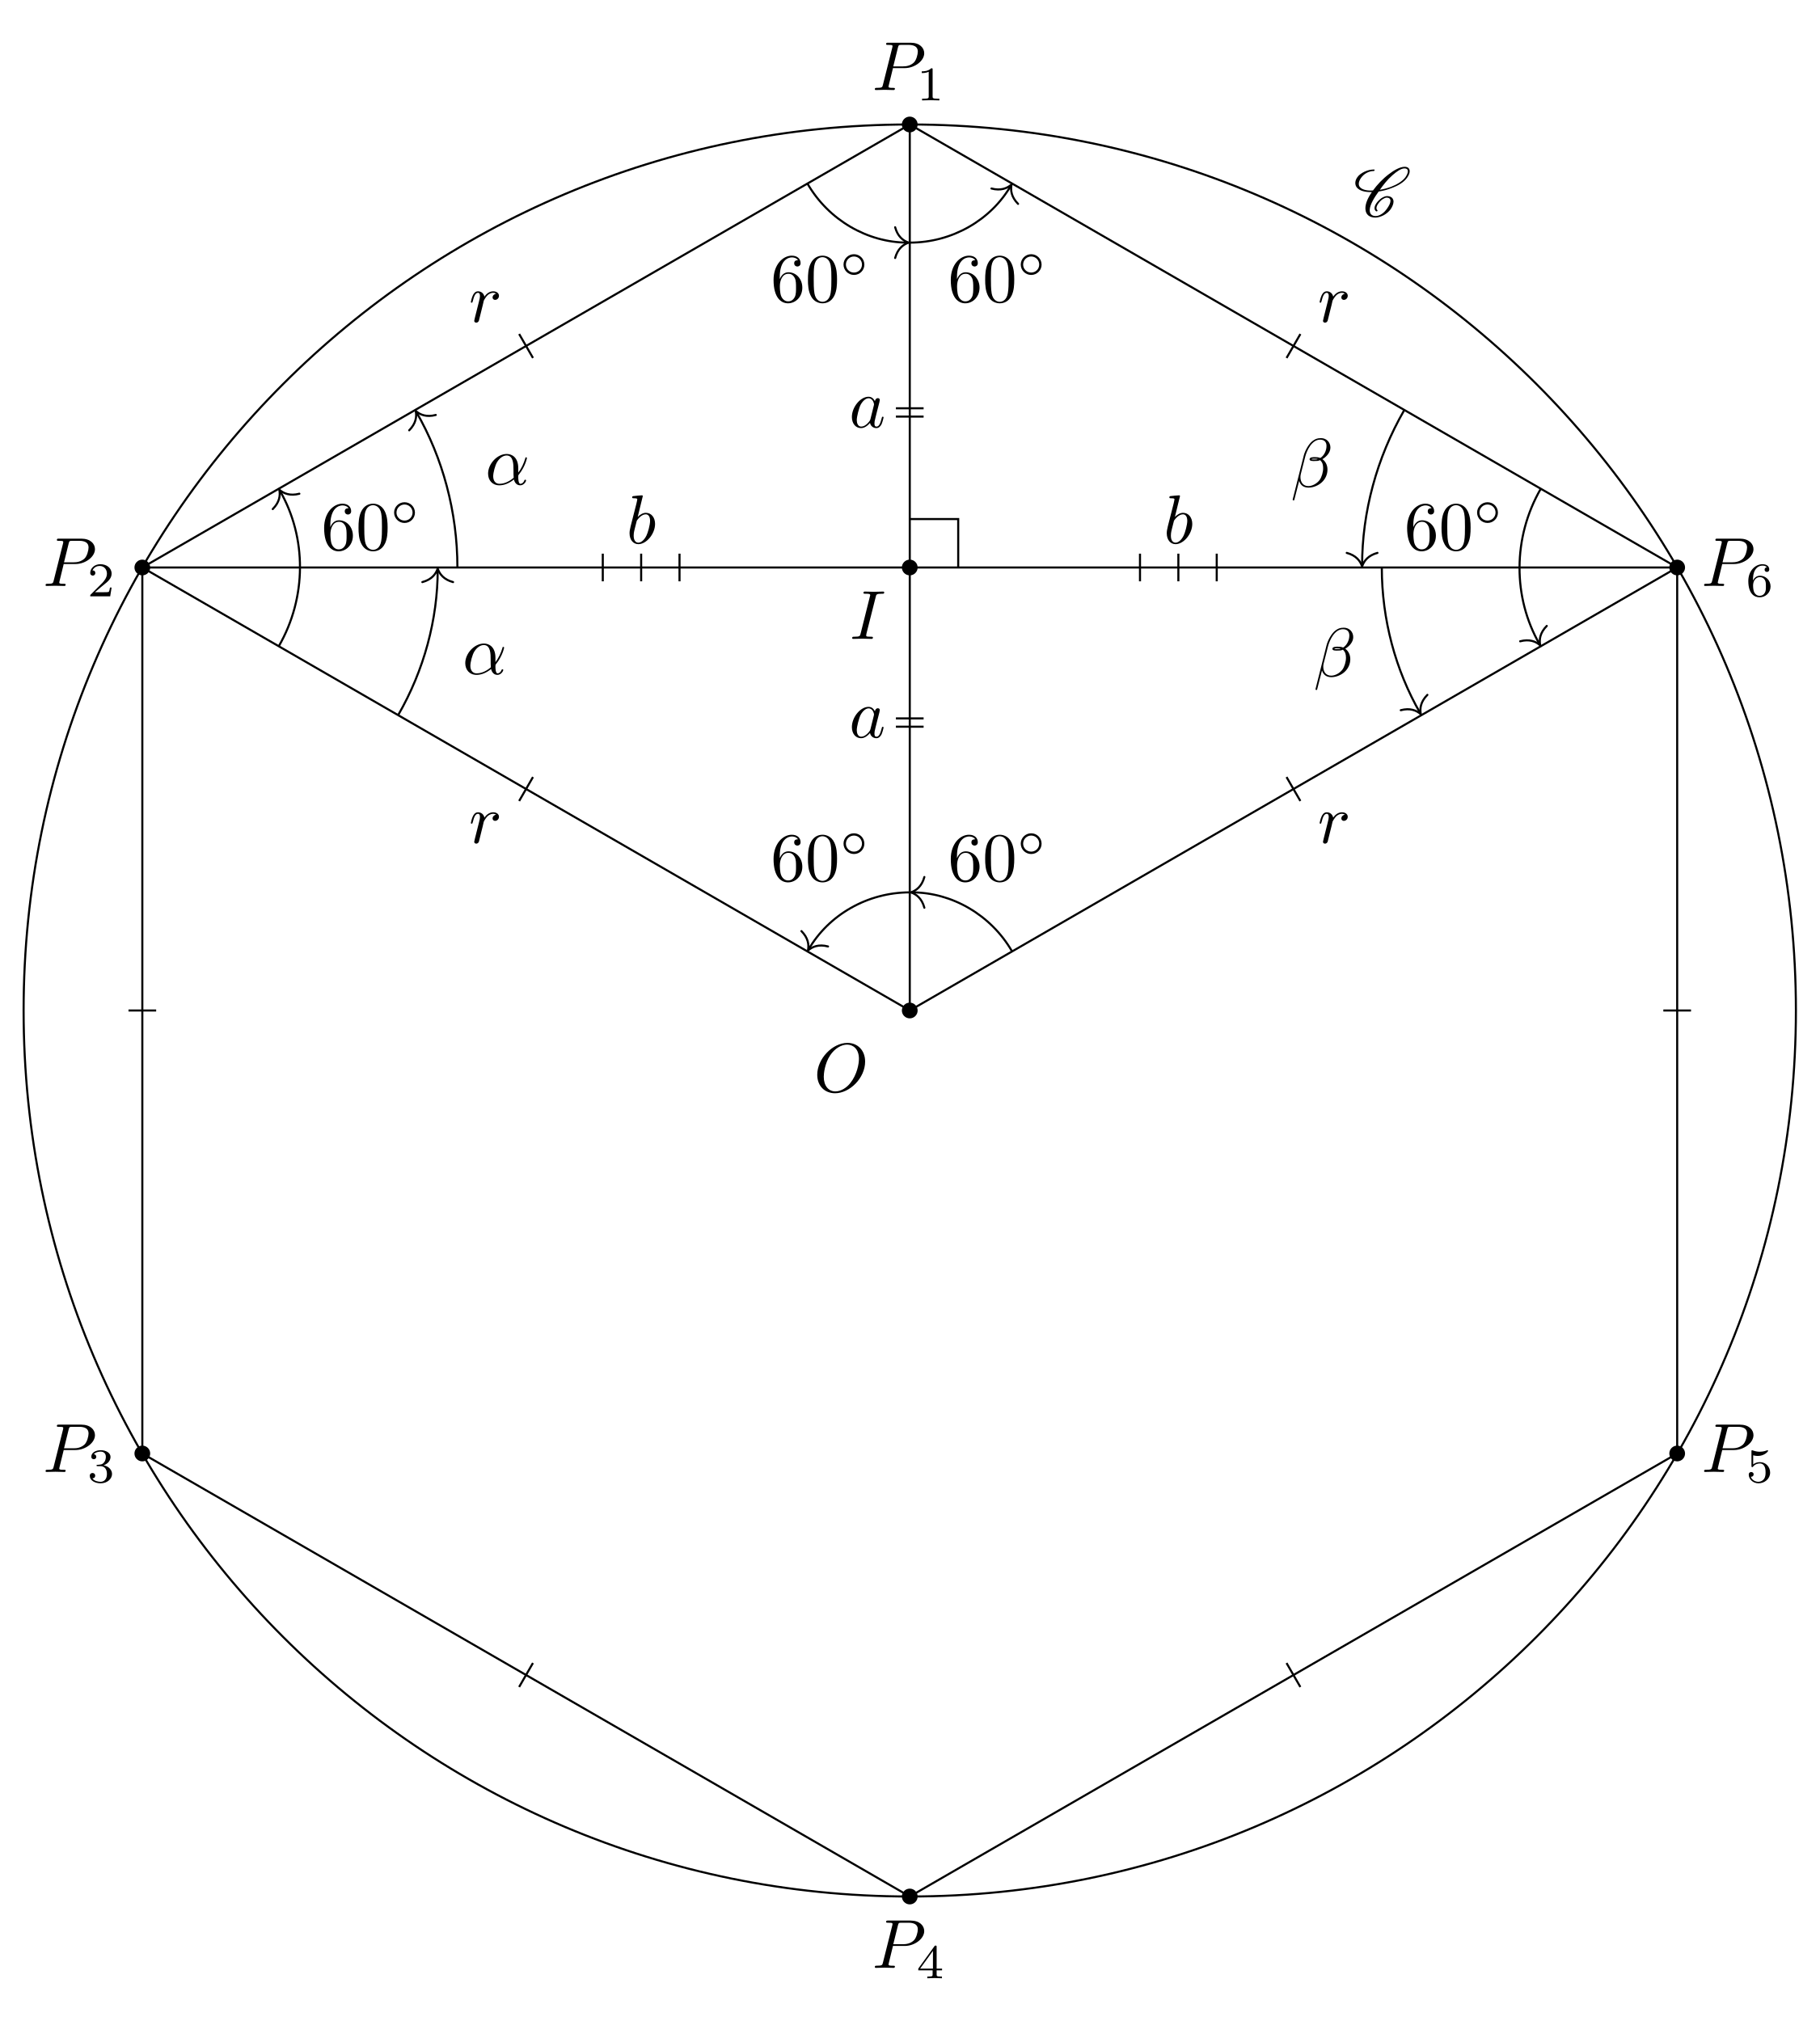
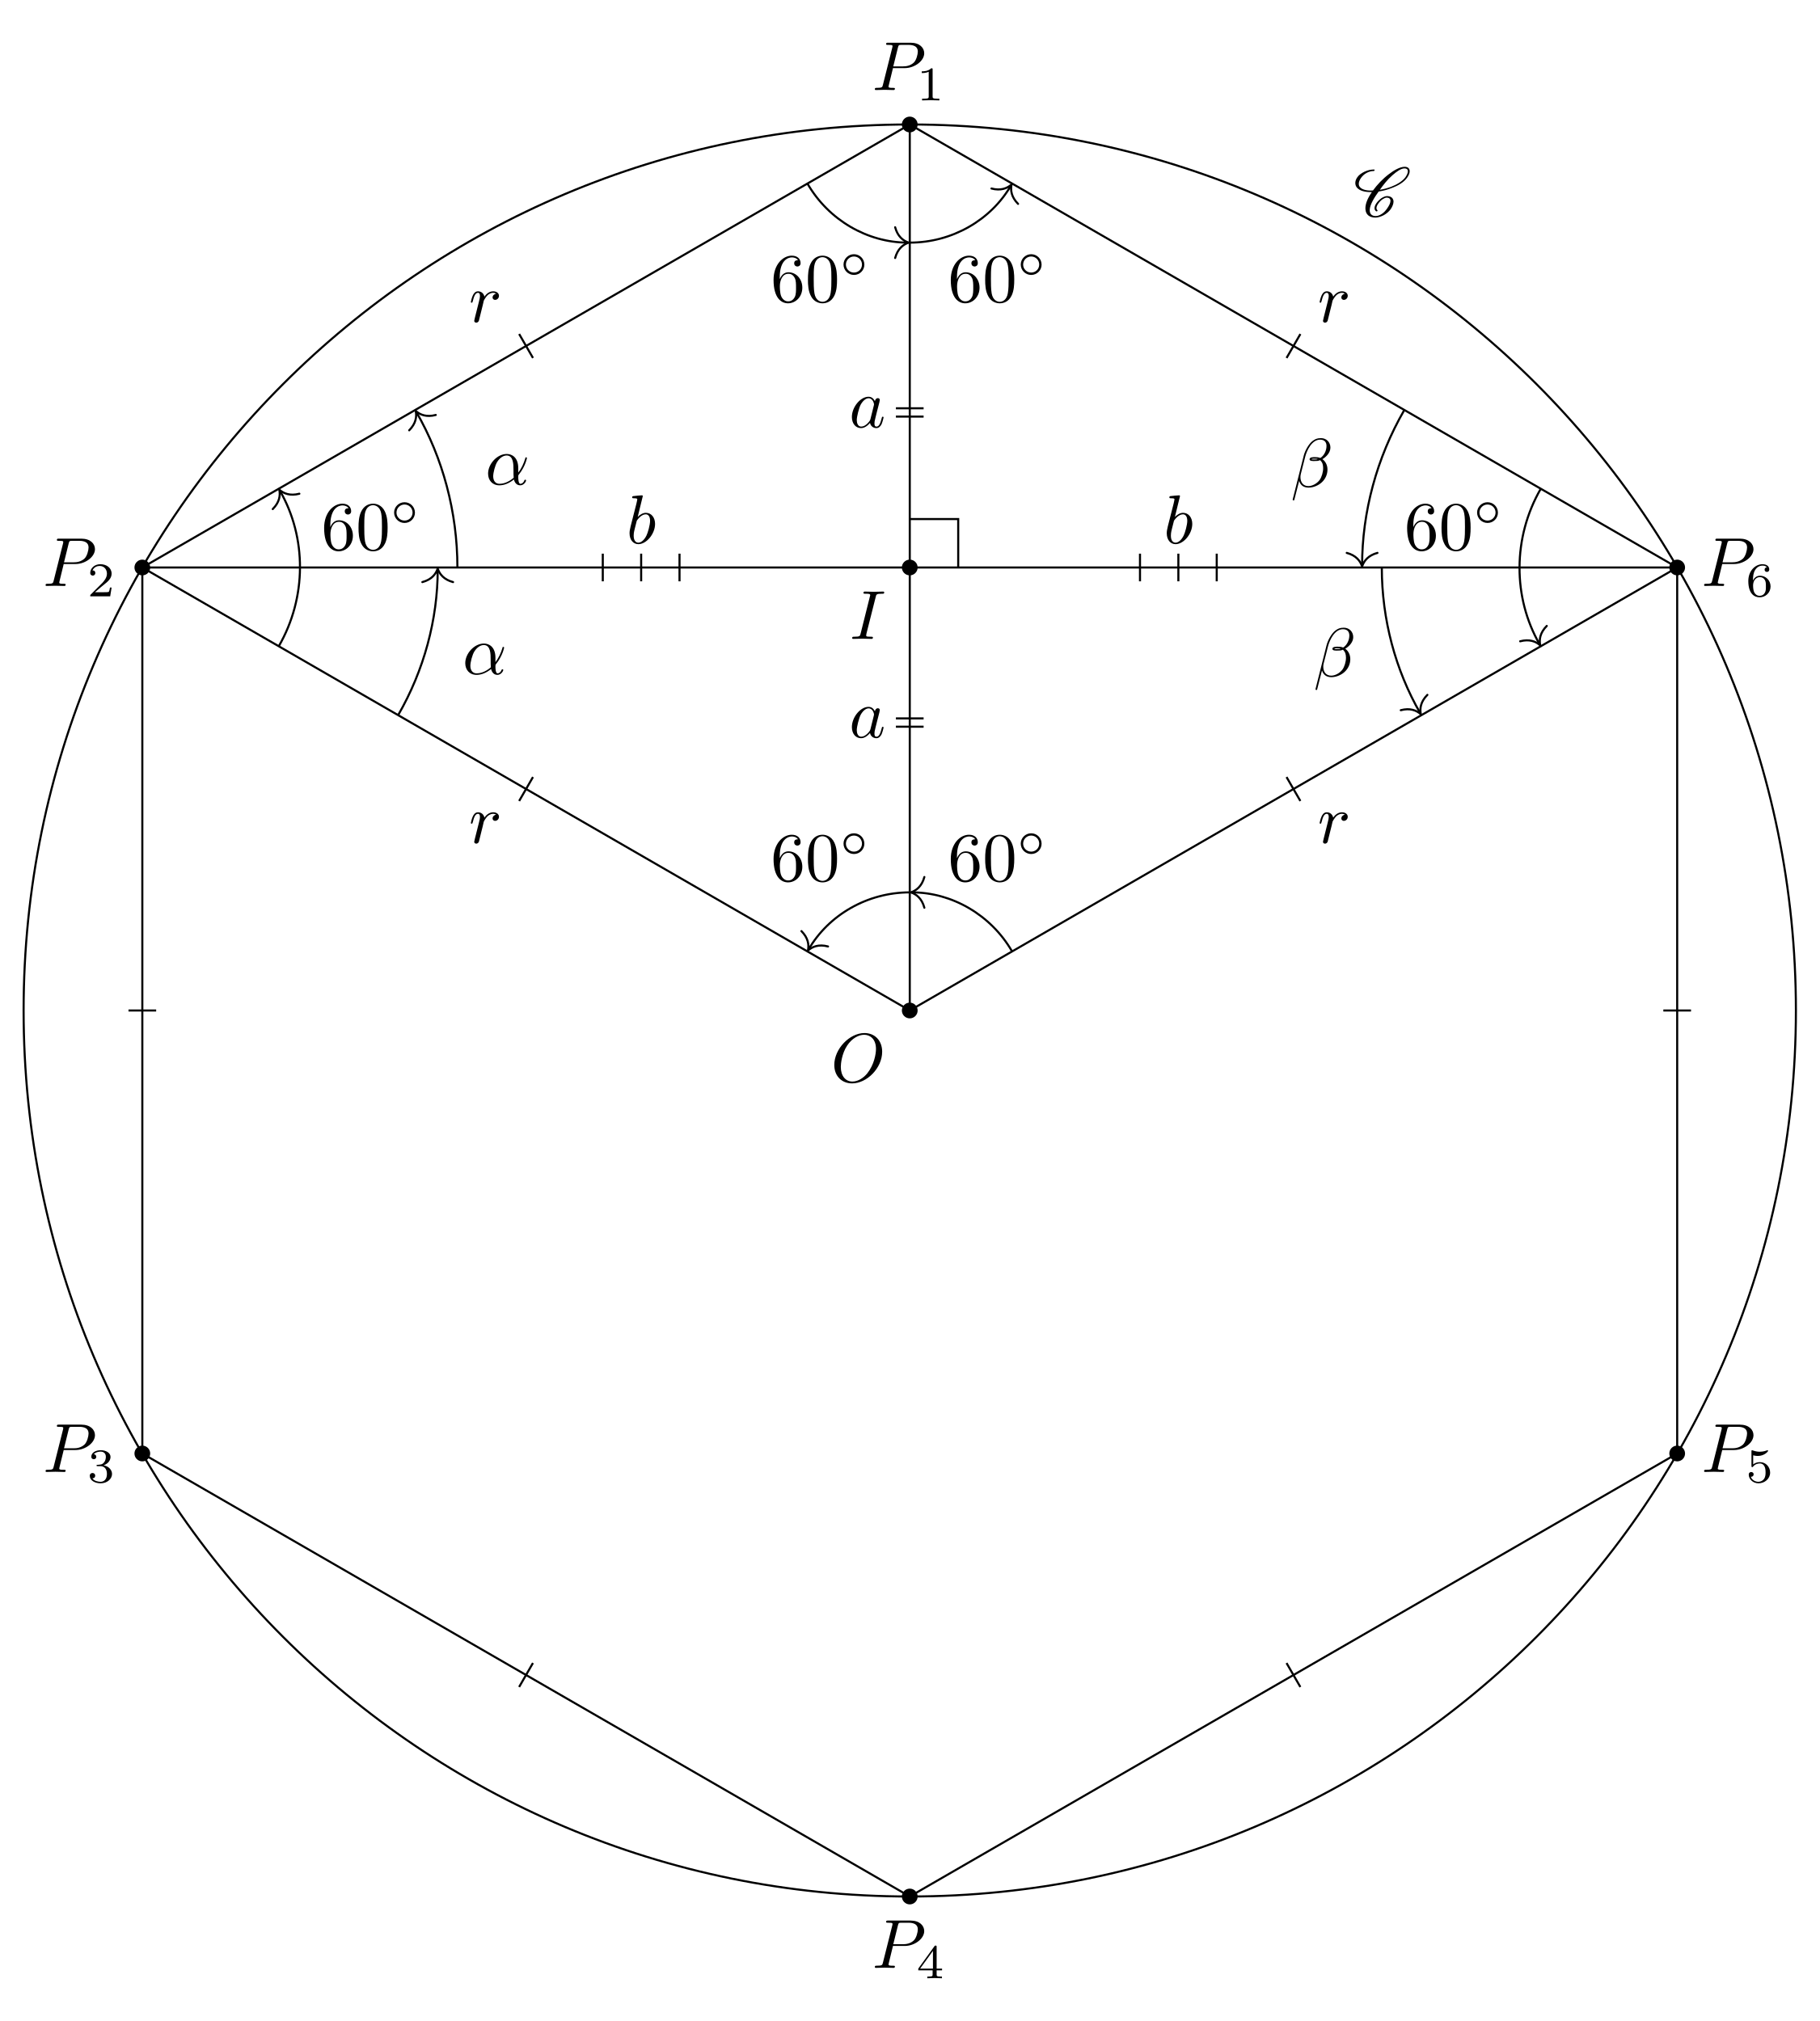
<svg xmlns="http://www.w3.org/2000/svg" xmlns:xlink="http://www.w3.org/1999/xlink" width="261.917pt" height="290.969pt" viewBox="0 0 261.917 290.969">
  <defs>
    <g>
      <g id="glyph-0-0">
        <path d="M 7.375 -4.344 C 7.375 -5.953 6.312 -7.031 4.828 -7.031 C 2.688 -7.031 0.484 -4.766 0.484 -2.438 C 0.484 -0.781 1.609 0.219 3.047 0.219 C 5.156 0.219 7.375 -1.969 7.375 -4.344 Z M 3.094 -0.047 C 2.109 -0.047 1.422 -0.844 1.422 -2.156 C 1.422 -2.609 1.562 -4.062 2.328 -5.219 C 3.016 -6.266 3.984 -6.781 4.781 -6.781 C 5.594 -6.781 6.484 -6.219 6.484 -4.734 C 6.484 -4.016 6.219 -2.469 5.234 -1.234 C 4.75 -0.625 3.938 -0.047 3.094 -0.047 Z M 3.094 -0.047 " />
      </g>
      <g id="glyph-0-1">
        <path d="M 3.016 -3.156 L 4.719 -3.156 C 6.125 -3.156 7.516 -4.188 7.516 -5.297 C 7.516 -6.078 6.859 -6.812 5.547 -6.812 L 2.328 -6.812 C 2.141 -6.812 2.031 -6.812 2.031 -6.625 C 2.031 -6.5 2.109 -6.5 2.312 -6.5 C 2.438 -6.5 2.625 -6.484 2.734 -6.484 C 2.906 -6.453 2.953 -6.438 2.953 -6.312 C 2.953 -6.281 2.953 -6.25 2.922 -6.125 L 1.578 -0.781 C 1.484 -0.391 1.469 -0.312 0.672 -0.312 C 0.516 -0.312 0.406 -0.312 0.406 -0.125 C 0.406 0 0.516 0 0.547 0 C 0.828 0 1.531 -0.031 1.812 -0.031 C 2.031 -0.031 2.25 -0.016 2.453 -0.016 C 2.672 -0.016 2.891 0 3.094 0 C 3.172 0 3.297 0 3.297 -0.203 C 3.297 -0.312 3.203 -0.312 3.016 -0.312 C 2.656 -0.312 2.375 -0.312 2.375 -0.484 C 2.375 -0.547 2.391 -0.594 2.406 -0.656 Z M 3.734 -6.125 C 3.828 -6.469 3.844 -6.5 4.281 -6.5 L 5.234 -6.5 C 6.062 -6.5 6.594 -6.234 6.594 -5.547 C 6.594 -5.156 6.391 -4.297 6 -3.938 C 5.5 -3.484 4.906 -3.406 4.469 -3.406 L 3.062 -3.406 Z M 3.734 -6.125 " />
      </g>
      <g id="glyph-0-2">
        <path d="M 3.734 -6.047 C 3.812 -6.406 3.844 -6.5 4.641 -6.5 C 4.875 -6.5 4.953 -6.5 4.953 -6.688 C 4.953 -6.812 4.844 -6.812 4.812 -6.812 C 4.516 -6.812 3.781 -6.781 3.484 -6.781 C 3.188 -6.781 2.469 -6.812 2.156 -6.812 C 2.094 -6.812 1.969 -6.812 1.969 -6.609 C 1.969 -6.5 2.047 -6.5 2.25 -6.5 C 2.656 -6.5 2.938 -6.5 2.938 -6.312 C 2.938 -6.266 2.938 -6.234 2.906 -6.156 L 1.562 -0.781 C 1.469 -0.406 1.453 -0.312 0.656 -0.312 C 0.422 -0.312 0.344 -0.312 0.344 -0.109 C 0.344 0 0.453 0 0.484 0 C 0.781 0 1.5 -0.031 1.797 -0.031 C 2.094 -0.031 2.828 0 3.125 0 C 3.203 0 3.328 0 3.328 -0.188 C 3.328 -0.312 3.25 -0.312 3.031 -0.312 C 2.844 -0.312 2.797 -0.312 2.609 -0.328 C 2.391 -0.344 2.359 -0.391 2.359 -0.5 C 2.359 -0.578 2.375 -0.656 2.391 -0.734 Z M 3.734 -6.047 " />
      </g>
      <g id="glyph-0-3">
        <path d="M 0.875 -0.594 C 0.844 -0.438 0.781 -0.203 0.781 -0.156 C 0.781 0.016 0.922 0.109 1.078 0.109 C 1.203 0.109 1.375 0.031 1.453 -0.172 C 1.469 -0.203 1.797 -1.562 1.844 -1.75 C 1.922 -2.078 2.109 -2.766 2.156 -3.047 C 2.203 -3.172 2.484 -3.641 2.719 -3.859 C 2.797 -3.922 3.094 -4.188 3.516 -4.188 C 3.781 -4.188 3.922 -4.062 3.938 -4.062 C 3.641 -4.016 3.422 -3.781 3.422 -3.516 C 3.422 -3.359 3.531 -3.172 3.797 -3.172 C 4.062 -3.172 4.344 -3.406 4.344 -3.766 C 4.344 -4.109 4.031 -4.406 3.516 -4.406 C 2.875 -4.406 2.438 -3.922 2.25 -3.641 C 2.156 -4.094 1.797 -4.406 1.328 -4.406 C 0.875 -4.406 0.688 -4.016 0.594 -3.844 C 0.422 -3.5 0.297 -2.906 0.297 -2.875 C 0.297 -2.766 0.391 -2.766 0.406 -2.766 C 0.516 -2.766 0.516 -2.781 0.578 -3 C 0.75 -3.703 0.953 -4.188 1.312 -4.188 C 1.469 -4.188 1.609 -4.109 1.609 -3.734 C 1.609 -3.516 1.578 -3.406 1.453 -2.891 Z M 0.875 -0.594 " />
      </g>
      <g id="glyph-0-4">
        <path d="M 3.719 -3.766 C 3.531 -4.141 3.25 -4.406 2.797 -4.406 C 1.641 -4.406 0.406 -2.938 0.406 -1.484 C 0.406 -0.547 0.953 0.109 1.719 0.109 C 1.922 0.109 2.422 0.062 3.016 -0.641 C 3.094 -0.219 3.453 0.109 3.922 0.109 C 4.281 0.109 4.5 -0.125 4.672 -0.438 C 4.828 -0.797 4.969 -1.406 4.969 -1.422 C 4.969 -1.531 4.875 -1.531 4.844 -1.531 C 4.75 -1.531 4.734 -1.484 4.703 -1.344 C 4.531 -0.703 4.359 -0.109 3.953 -0.109 C 3.672 -0.109 3.656 -0.375 3.656 -0.562 C 3.656 -0.781 3.672 -0.875 3.781 -1.312 C 3.891 -1.719 3.906 -1.828 4 -2.203 L 4.359 -3.594 C 4.422 -3.875 4.422 -3.891 4.422 -3.938 C 4.422 -4.109 4.312 -4.203 4.141 -4.203 C 3.891 -4.203 3.75 -3.984 3.719 -3.766 Z M 3.078 -1.188 C 3.016 -1 3.016 -0.984 2.875 -0.812 C 2.438 -0.266 2.031 -0.109 1.75 -0.109 C 1.25 -0.109 1.109 -0.656 1.109 -1.047 C 1.109 -1.547 1.422 -2.766 1.656 -3.234 C 1.969 -3.812 2.406 -4.188 2.812 -4.188 C 3.453 -4.188 3.594 -3.375 3.594 -3.312 C 3.594 -3.25 3.578 -3.188 3.562 -3.141 Z M 3.078 -1.188 " />
      </g>
      <g id="glyph-0-5">
        <path d="M 2.375 -6.812 C 2.375 -6.812 2.375 -6.922 2.25 -6.922 C 2.031 -6.922 1.297 -6.844 1.031 -6.812 C 0.953 -6.812 0.844 -6.797 0.844 -6.625 C 0.844 -6.5 0.938 -6.5 1.094 -6.5 C 1.562 -6.5 1.578 -6.438 1.578 -6.328 C 1.578 -6.266 1.5 -5.922 1.453 -5.719 L 0.625 -2.469 C 0.516 -1.969 0.469 -1.797 0.469 -1.453 C 0.469 -0.516 1 0.109 1.734 0.109 C 2.906 0.109 4.141 -1.375 4.141 -2.812 C 4.141 -3.719 3.609 -4.406 2.812 -4.406 C 2.359 -4.406 1.938 -4.109 1.641 -3.812 Z M 1.453 -3.047 C 1.5 -3.266 1.5 -3.281 1.594 -3.391 C 2.078 -4.031 2.531 -4.188 2.797 -4.188 C 3.156 -4.188 3.422 -3.891 3.422 -3.25 C 3.422 -2.656 3.094 -1.516 2.906 -1.141 C 2.578 -0.469 2.125 -0.109 1.734 -0.109 C 1.391 -0.109 1.062 -0.375 1.062 -1.109 C 1.062 -1.312 1.062 -1.5 1.219 -2.125 Z M 1.453 -3.047 " />
      </g>
      <g id="glyph-0-6">
        <path d="M 4.75 -2.359 C 4.75 -3.922 3.828 -4.406 3.094 -4.406 C 1.719 -4.406 0.406 -2.984 0.406 -1.578 C 0.406 -0.641 1 0.109 2.031 0.109 C 2.656 0.109 3.375 -0.125 4.125 -0.734 C 4.25 -0.203 4.578 0.109 5.031 0.109 C 5.562 0.109 5.875 -0.438 5.875 -0.594 C 5.875 -0.672 5.812 -0.703 5.75 -0.703 C 5.688 -0.703 5.656 -0.672 5.625 -0.594 C 5.438 -0.109 5.078 -0.109 5.062 -0.109 C 4.75 -0.109 4.75 -0.891 4.75 -1.125 C 4.75 -1.328 4.75 -1.359 4.859 -1.469 C 5.797 -2.656 6 -3.812 6 -3.812 C 6 -3.844 5.984 -3.922 5.875 -3.922 C 5.781 -3.922 5.781 -3.891 5.734 -3.703 C 5.547 -3.078 5.219 -2.328 4.75 -1.734 Z M 4.094 -0.984 C 3.203 -0.219 2.438 -0.109 2.047 -0.109 C 1.453 -0.109 1.141 -0.562 1.141 -1.203 C 1.141 -1.688 1.406 -2.766 1.719 -3.266 C 2.188 -4 2.734 -4.188 3.078 -4.188 C 4.062 -4.188 4.062 -2.875 4.062 -2.109 C 4.062 -1.734 4.062 -1.156 4.094 -0.984 Z M 4.094 -0.984 " />
      </g>
      <g id="glyph-0-7">
        <path d="M 5.734 -5.672 C 5.734 -6.422 5.188 -7.031 4.375 -7.031 C 3.797 -7.031 3.516 -6.875 3.172 -6.625 C 2.625 -6.219 2.078 -5.25 1.891 -4.5 L 0.297 1.828 C 0.297 1.875 0.344 1.938 0.422 1.938 C 0.5 1.938 0.531 1.906 0.531 1.891 L 1.234 -0.875 C 1.422 -0.266 1.859 0.094 2.594 0.094 C 3.312 0.094 4.062 -0.25 4.516 -0.688 C 5 -1.141 5.312 -1.781 5.312 -2.516 C 5.312 -3.234 4.938 -3.766 4.578 -4 C 5.156 -4.344 5.734 -4.953 5.734 -5.672 Z M 3.938 -4.016 C 3.812 -3.969 3.703 -3.953 3.453 -3.953 C 3.312 -3.953 3.125 -3.938 3.016 -3.984 C 3.047 -4.094 3.406 -4.062 3.516 -4.062 C 3.719 -4.062 3.812 -4.062 3.938 -4.016 Z M 5.172 -5.906 C 5.172 -5.203 4.797 -4.484 4.281 -4.172 C 4 -4.281 3.812 -4.297 3.516 -4.297 C 3.297 -4.297 2.734 -4.312 2.734 -3.984 C 2.734 -3.703 3.25 -3.734 3.422 -3.734 C 3.797 -3.734 3.953 -3.734 4.25 -3.859 C 4.625 -3.5 4.672 -3.188 4.688 -2.734 C 4.703 -2.156 4.469 -1.406 4.188 -1.016 C 3.797 -0.484 3.125 -0.125 2.562 -0.125 C 1.797 -0.125 1.422 -0.703 1.422 -1.406 C 1.422 -1.5 1.422 -1.656 1.469 -1.844 L 2.109 -4.359 C 2.328 -5.219 3.047 -6.812 4.25 -6.812 C 4.828 -6.812 5.172 -6.5 5.172 -5.906 Z M 5.172 -5.906 " />
      </g>
      <g id="glyph-1-0">
        <path d="M 2.328 -4.438 C 2.328 -4.625 2.328 -4.625 2.125 -4.625 C 1.672 -4.188 1.047 -4.188 0.766 -4.188 L 0.766 -3.938 C 0.922 -3.938 1.391 -3.938 1.766 -4.125 L 1.766 -0.578 C 1.766 -0.344 1.766 -0.25 1.078 -0.25 L 0.812 -0.25 L 0.812 0 C 0.938 0 1.797 -0.031 2.047 -0.031 C 2.266 -0.031 3.141 0 3.297 0 L 3.297 -0.25 L 3.031 -0.25 C 2.328 -0.25 2.328 -0.344 2.328 -0.578 Z M 2.328 -4.438 " />
      </g>
      <g id="glyph-1-1">
        <path d="M 3.516 -1.266 L 3.281 -1.266 C 3.266 -1.109 3.188 -0.703 3.094 -0.641 C 3.047 -0.594 2.516 -0.594 2.406 -0.594 L 1.125 -0.594 C 1.859 -1.234 2.109 -1.438 2.516 -1.766 C 3.031 -2.172 3.516 -2.609 3.516 -3.266 C 3.516 -4.109 2.781 -4.625 1.891 -4.625 C 1.031 -4.625 0.438 -4.016 0.438 -3.375 C 0.438 -3.031 0.734 -2.984 0.812 -2.984 C 0.969 -2.984 1.172 -3.109 1.172 -3.359 C 1.172 -3.484 1.125 -3.734 0.766 -3.734 C 0.984 -4.219 1.453 -4.375 1.781 -4.375 C 2.484 -4.375 2.844 -3.828 2.844 -3.266 C 2.844 -2.656 2.406 -2.188 2.188 -1.938 L 0.516 -0.266 C 0.438 -0.203 0.438 -0.188 0.438 0 L 3.312 0 Z M 3.516 -1.266 " />
      </g>
      <g id="glyph-1-2">
        <path d="M 1.906 -2.328 C 2.453 -2.328 2.844 -1.953 2.844 -1.203 C 2.844 -0.344 2.328 -0.078 1.938 -0.078 C 1.656 -0.078 1.031 -0.156 0.75 -0.578 C 1.078 -0.578 1.156 -0.812 1.156 -0.969 C 1.156 -1.188 0.984 -1.344 0.766 -1.344 C 0.578 -1.344 0.375 -1.219 0.375 -0.938 C 0.375 -0.281 1.094 0.141 1.938 0.141 C 2.906 0.141 3.578 -0.516 3.578 -1.203 C 3.578 -1.75 3.141 -2.297 2.375 -2.453 C 3.094 -2.719 3.359 -3.234 3.359 -3.672 C 3.359 -4.219 2.734 -4.625 1.953 -4.625 C 1.188 -4.625 0.594 -4.25 0.594 -3.688 C 0.594 -3.453 0.75 -3.328 0.953 -3.328 C 1.172 -3.328 1.312 -3.484 1.312 -3.672 C 1.312 -3.875 1.172 -4.031 0.953 -4.047 C 1.203 -4.344 1.672 -4.422 1.938 -4.422 C 2.25 -4.422 2.688 -4.266 2.688 -3.672 C 2.688 -3.375 2.594 -3.047 2.406 -2.844 C 2.188 -2.578 1.984 -2.562 1.641 -2.531 C 1.469 -2.516 1.453 -2.516 1.422 -2.516 C 1.406 -2.516 1.344 -2.5 1.344 -2.422 C 1.344 -2.328 1.406 -2.328 1.531 -2.328 Z M 1.906 -2.328 " />
      </g>
      <g id="glyph-1-3">
        <path d="M 3.688 -1.141 L 3.688 -1.391 L 2.906 -1.391 L 2.906 -4.5 C 2.906 -4.641 2.906 -4.703 2.766 -4.703 C 2.672 -4.703 2.641 -4.703 2.578 -4.594 L 0.266 -1.391 L 0.266 -1.141 L 2.328 -1.141 L 2.328 -0.578 C 2.328 -0.328 2.328 -0.25 1.75 -0.25 L 1.562 -0.25 L 1.562 0 C 1.922 -0.016 2.359 -0.031 2.609 -0.031 C 2.875 -0.031 3.312 -0.016 3.672 0 L 3.672 -0.25 L 3.484 -0.25 C 2.906 -0.25 2.906 -0.328 2.906 -0.578 L 2.906 -1.141 Z M 2.375 -3.938 L 2.375 -1.391 L 0.531 -1.391 Z M 2.375 -3.938 " />
      </g>
      <g id="glyph-1-4">
        <path d="M 1.078 -3.891 C 1.438 -3.797 1.641 -3.797 1.75 -3.797 C 2.672 -3.797 3.219 -4.422 3.219 -4.531 C 3.219 -4.609 3.172 -4.625 3.141 -4.625 C 3.125 -4.625 3.109 -4.625 3.078 -4.609 C 2.906 -4.547 2.547 -4.406 2.031 -4.406 C 1.828 -4.406 1.469 -4.422 1.016 -4.594 C 0.938 -4.625 0.922 -4.625 0.922 -4.625 C 0.828 -4.625 0.828 -4.547 0.828 -4.438 L 0.828 -2.391 C 0.828 -2.266 0.828 -2.188 0.938 -2.188 C 1 -2.188 1.016 -2.188 1.078 -2.281 C 1.375 -2.656 1.812 -2.719 2.047 -2.719 C 2.469 -2.719 2.656 -2.391 2.688 -2.328 C 2.812 -2.094 2.859 -1.828 2.859 -1.422 C 2.859 -1.219 2.859 -0.812 2.641 -0.5 C 2.469 -0.25 2.172 -0.078 1.828 -0.078 C 1.375 -0.078 0.906 -0.328 0.734 -0.797 C 1 -0.781 1.141 -0.953 1.141 -1.141 C 1.141 -1.438 0.875 -1.484 0.781 -1.484 C 0.781 -1.484 0.438 -1.484 0.438 -1.109 C 0.438 -0.484 1.016 0.141 1.844 0.141 C 2.734 0.141 3.516 -0.516 3.516 -1.406 C 3.516 -2.188 2.922 -2.906 2.062 -2.906 C 1.75 -2.906 1.391 -2.844 1.078 -2.578 Z M 1.078 -3.891 " />
      </g>
      <g id="glyph-1-5">
        <path d="M 1.047 -2.281 C 1.047 -2.844 1.094 -3.359 1.359 -3.797 C 1.594 -4.172 1.969 -4.422 2.422 -4.422 C 2.625 -4.422 2.906 -4.375 3.047 -4.188 C 2.875 -4.172 2.719 -4.047 2.719 -3.844 C 2.719 -3.672 2.844 -3.516 3.047 -3.516 C 3.266 -3.516 3.391 -3.656 3.391 -3.859 C 3.391 -4.266 3.094 -4.625 2.406 -4.625 C 1.406 -4.625 0.375 -3.703 0.375 -2.203 C 0.375 -0.406 1.219 0.141 2 0.141 C 2.844 0.141 3.578 -0.516 3.578 -1.422 C 3.578 -2.312 2.875 -2.969 2.062 -2.969 C 1.5 -2.969 1.203 -2.594 1.047 -2.281 Z M 2 -0.078 C 1.641 -0.078 1.375 -0.281 1.219 -0.594 C 1.125 -0.797 1.062 -1.156 1.062 -1.562 C 1.062 -2.25 1.469 -2.766 2.031 -2.766 C 2.344 -2.766 2.562 -2.641 2.734 -2.391 C 2.906 -2.125 2.906 -1.828 2.906 -1.422 C 2.906 -1.031 2.906 -0.734 2.719 -0.453 C 2.562 -0.219 2.328 -0.078 2 -0.078 Z M 2 -0.078 " />
      </g>
      <g id="glyph-2-0">
        <path d="M 3.438 -0.875 C 3.359 -0.953 3.312 -1.047 3.312 -1.172 C 3.312 -1.328 3.375 -1.547 3.547 -1.781 C 3.703 -2.016 3.906 -2.25 4.172 -2.438 C 4.391 -2.578 4.609 -2.688 4.781 -2.688 C 5.125 -2.688 5.312 -2.516 5.328 -2.266 L 5.328 -2.219 C 5.328 -1.906 5.125 -1.516 4.828 -1.094 C 4.625 -0.812 4.391 -0.531 4.062 -0.328 C 3.766 -0.125 3.438 -0.031 3.203 -0.031 C 2.609 -0.031 2.344 -0.375 2.344 -0.859 L 2.344 -0.969 C 2.406 -1.719 2.969 -2.656 3.625 -3.562 C 4.234 -3.656 4.891 -3.812 5.578 -4.094 C 6.375 -4.391 7.25 -4.875 7.719 -5.547 C 7.953 -5.875 8.094 -6.203 8.094 -6.484 C 8.094 -6.531 8.094 -6.578 8.078 -6.625 C 8.031 -6.938 7.766 -7.125 7.375 -7.125 C 6.703 -7.125 5.828 -6.625 5.094 -6.062 C 4.172 -5.359 3.406 -4.531 2.812 -3.719 C 2.703 -3.703 2.594 -3.703 2.484 -3.703 C 1.766 -3.703 1.172 -3.875 0.891 -4.25 C 0.812 -4.359 0.766 -4.5 0.766 -4.672 C 0.766 -4.922 0.875 -5.219 1.094 -5.531 C 1.281 -5.797 1.562 -6.062 1.875 -6.234 C 2.25 -6.438 2.625 -6.516 2.938 -6.516 C 2.953 -6.516 2.984 -6.531 3 -6.547 C 3.016 -6.594 3.047 -6.625 3.047 -6.656 C 3.047 -6.703 3.016 -6.734 2.969 -6.734 C 2.562 -6.734 2.094 -6.656 1.594 -6.422 C 1.203 -6.234 0.797 -5.969 0.562 -5.625 C 0.344 -5.328 0.266 -5.031 0.266 -4.781 C 0.266 -4.531 0.359 -4.281 0.516 -4.109 C 0.922 -3.656 1.641 -3.484 2.438 -3.484 L 2.656 -3.484 C 2.078 -2.672 1.719 -1.844 1.719 -1.156 C 1.719 -1.078 1.719 -1 1.734 -0.938 C 1.797 -0.25 2.297 0.188 3.156 0.188 C 3.516 0.188 3.938 0.062 4.359 -0.156 C 4.75 -0.375 5.109 -0.672 5.344 -1 C 5.609 -1.391 5.766 -1.781 5.766 -2.109 C 5.766 -2.188 5.766 -2.25 5.734 -2.328 C 5.641 -2.703 5.297 -2.906 4.812 -2.906 C 4.578 -2.906 4.281 -2.766 4.031 -2.609 C 3.734 -2.391 3.484 -2.141 3.297 -1.875 C 3.125 -1.625 3.031 -1.375 3.031 -1.172 C 3.031 -0.984 3.109 -0.812 3.281 -0.703 C 3.297 -0.703 3.297 -0.703 3.312 -0.703 C 3.312 -0.703 3.344 -0.703 3.344 -0.703 L 3.422 -0.734 L 3.453 -0.75 C 3.453 -0.781 3.469 -0.781 3.469 -0.812 C 3.469 -0.844 3.453 -0.859 3.438 -0.875 Z M 3.453 -0.75 C 3.453 -0.766 3.469 -0.781 3.469 -0.812 C 3.469 -0.812 3.469 -0.828 3.453 -0.844 C 3.453 -0.844 3.453 -0.828 3.453 -0.75 Z M 7.344 -6.891 C 7.641 -6.891 7.797 -6.766 7.828 -6.562 L 7.828 -6.469 C 7.828 -6.234 7.703 -5.953 7.484 -5.625 C 7.047 -5.031 6.234 -4.562 5.469 -4.266 C 4.891 -4.047 4.328 -3.891 3.797 -3.812 C 4.312 -4.531 4.859 -5.25 5.609 -5.906 C 6.188 -6.422 6.844 -6.891 7.344 -6.891 Z M 7.344 -6.891 " />
      </g>
      <g id="glyph-3-0">
        <path d="M 1.312 -3.266 L 1.312 -3.516 C 1.312 -6.031 2.547 -6.391 3.062 -6.391 C 3.297 -6.391 3.719 -6.328 3.938 -5.984 C 3.781 -5.984 3.391 -5.984 3.391 -5.547 C 3.391 -5.234 3.625 -5.078 3.844 -5.078 C 4 -5.078 4.312 -5.172 4.312 -5.562 C 4.312 -6.156 3.875 -6.641 3.047 -6.641 C 1.766 -6.641 0.422 -5.359 0.422 -3.156 C 0.422 -0.484 1.578 0.219 2.5 0.219 C 3.609 0.219 4.562 -0.719 4.562 -2.031 C 4.562 -3.297 3.672 -4.25 2.562 -4.25 C 1.891 -4.25 1.516 -3.75 1.312 -3.266 Z M 2.5 -0.062 C 1.875 -0.062 1.578 -0.656 1.516 -0.812 C 1.328 -1.281 1.328 -2.078 1.328 -2.25 C 1.328 -3.031 1.656 -4.031 2.547 -4.031 C 2.719 -4.031 3.172 -4.031 3.484 -3.406 C 3.656 -3.047 3.656 -2.531 3.656 -2.047 C 3.656 -1.562 3.656 -1.062 3.484 -0.703 C 3.188 -0.109 2.734 -0.062 2.5 -0.062 Z M 2.5 -0.062 " />
      </g>
      <g id="glyph-3-1">
        <path d="M 4.578 -3.188 C 4.578 -3.984 4.531 -4.781 4.188 -5.516 C 3.734 -6.484 2.906 -6.641 2.5 -6.641 C 1.891 -6.641 1.172 -6.375 0.75 -5.453 C 0.438 -4.766 0.391 -3.984 0.391 -3.188 C 0.391 -2.438 0.422 -1.547 0.844 -0.781 C 1.266 0.016 2 0.219 2.484 0.219 C 3.016 0.219 3.781 0.016 4.219 -0.938 C 4.531 -1.625 4.578 -2.406 4.578 -3.188 Z M 2.484 0 C 2.094 0 1.5 -0.25 1.328 -1.203 C 1.219 -1.797 1.219 -2.719 1.219 -3.312 C 1.219 -3.953 1.219 -4.609 1.297 -5.141 C 1.484 -6.328 2.234 -6.422 2.484 -6.422 C 2.812 -6.422 3.469 -6.234 3.656 -5.25 C 3.766 -4.688 3.766 -3.938 3.766 -3.312 C 3.766 -2.562 3.766 -1.891 3.656 -1.25 C 3.5 -0.297 2.938 0 2.484 0 Z M 2.484 0 " />
      </g>
      <g id="glyph-4-0">
        <path d="M 3.531 -1.734 C 3.531 -2.578 2.859 -3.234 2.031 -3.234 C 1.203 -3.234 0.531 -2.562 0.531 -1.75 C 0.531 -0.906 1.219 -0.25 2.031 -0.25 C 2.875 -0.25 3.531 -0.922 3.531 -1.734 Z M 2.031 -0.594 C 1.375 -0.594 0.875 -1.125 0.875 -1.734 C 0.875 -2.391 1.391 -2.906 2.031 -2.906 C 2.688 -2.906 3.188 -2.375 3.188 -1.75 C 3.188 -1.094 2.672 -0.594 2.031 -0.594 Z M 2.031 -0.594 " />
      </g>
    </g>
    <clipPath id="clip-0">
      <path clip-rule="nonzero" d="M 0 13 L 261.918 13 L 261.918 278 L 0 278 Z M 0 13 " />
    </clipPath>
  </defs>
  <path fill-rule="nonzero" fill="rgb(0%, 0%, 0%)" fill-opacity="1" d="M 132.094 145.484 C 132.094 144.859 131.586 144.352 130.961 144.352 C 130.332 144.352 129.824 144.859 129.824 145.484 C 129.824 146.109 130.332 146.617 130.961 146.617 C 131.586 146.617 132.094 146.109 132.094 145.484 Z M 132.094 145.484 " />
  <path fill-rule="nonzero" fill="rgb(0%, 0%, 0%)" fill-opacity="1" d="M 132.094 17.922 C 132.094 17.297 131.586 16.789 130.961 16.789 C 130.332 16.789 129.824 17.297 129.824 17.922 C 129.824 18.551 130.332 19.059 130.961 19.059 C 131.586 19.059 132.094 18.551 132.094 17.922 Z M 132.094 17.922 " />
  <path fill-rule="nonzero" fill="rgb(0%, 0%, 0%)" fill-opacity="1" d="M 21.621 81.703 C 21.621 81.078 21.113 80.57 20.488 80.57 C 19.863 80.57 19.355 81.078 19.355 81.703 C 19.355 82.328 19.863 82.836 20.488 82.836 C 21.113 82.836 21.621 82.328 21.621 81.703 Z M 21.621 81.703 " />
  <path fill-rule="nonzero" fill="rgb(0%, 0%, 0%)" fill-opacity="1" d="M 21.621 209.266 C 21.621 208.637 21.113 208.129 20.488 208.129 C 19.863 208.129 19.355 208.637 19.355 209.266 C 19.355 209.891 19.863 210.398 20.488 210.398 C 21.113 210.398 21.621 209.891 21.621 209.266 Z M 21.621 209.266 " />
  <path fill-rule="nonzero" fill="rgb(0%, 0%, 0%)" fill-opacity="1" d="M 132.094 273.043 C 132.094 272.418 131.586 271.91 130.961 271.91 C 130.332 271.91 129.824 272.418 129.824 273.043 C 129.824 273.672 130.332 274.18 130.961 274.18 C 131.586 274.18 132.094 273.672 132.094 273.043 Z M 132.094 273.043 " />
  <path fill-rule="nonzero" fill="rgb(0%, 0%, 0%)" fill-opacity="1" d="M 242.562 209.266 C 242.562 208.637 242.055 208.129 241.43 208.129 C 240.805 208.129 240.297 208.637 240.297 209.266 C 240.297 209.891 240.805 210.398 241.43 210.398 C 242.055 210.398 242.562 209.891 242.562 209.266 Z M 242.562 209.266 " />
  <path fill-rule="nonzero" fill="rgb(0%, 0%, 0%)" fill-opacity="1" d="M 242.562 81.703 C 242.562 81.078 242.055 80.57 241.43 80.57 C 240.805 80.57 240.297 81.078 240.297 81.703 C 240.297 82.328 240.805 82.836 241.43 82.836 C 242.055 82.836 242.562 82.328 242.562 81.703 Z M 242.562 81.703 " />
  <path fill-rule="nonzero" fill="rgb(0%, 0%, 0%)" fill-opacity="1" d="M 132.094 81.703 C 132.094 81.078 131.586 80.57 130.961 80.57 C 130.332 80.57 129.824 81.078 129.824 81.703 C 129.824 82.328 130.332 82.836 130.961 82.836 C 131.586 82.836 132.094 82.328 132.094 81.703 Z M 132.094 81.703 " />
  <path fill="none" stroke-width="0.299" stroke-linecap="butt" stroke-linejoin="miter" stroke="rgb(0%, 0%, 0%)" stroke-opacity="1" stroke-miterlimit="10" d="M 0.002 127.562 L -110.471 63.781 L -110.471 -63.782 L 0.002 -127.559 L 110.471 -63.782 L 110.471 63.781 Z M 0.002 127.562 " transform="matrix(1, 0, 0, -1, 130.959, 145.484)" />
  <path fill="none" stroke-width="0.299" stroke-linecap="butt" stroke-linejoin="miter" stroke="rgb(0%, 0%, 0%)" stroke-opacity="1" stroke-miterlimit="10" d="M -110.471 63.781 L 110.471 63.781 " transform="matrix(1, 0, 0, -1, 130.959, 145.484)" />
  <path fill="none" stroke-width="0.299" stroke-linecap="butt" stroke-linejoin="miter" stroke="rgb(0%, 0%, 0%)" stroke-opacity="1" stroke-miterlimit="10" d="M 0.002 -0 L 0.002 127.562 " transform="matrix(1, 0, 0, -1, 130.959, 145.484)" />
  <path fill="none" stroke-width="0.299" stroke-linecap="butt" stroke-linejoin="miter" stroke="rgb(0%, 0%, 0%)" stroke-opacity="1" stroke-miterlimit="10" d="M 0.002 -0 L -110.471 63.781 " transform="matrix(1, 0, 0, -1, 130.959, 145.484)" />
  <path fill="none" stroke-width="0.299" stroke-linecap="butt" stroke-linejoin="miter" stroke="rgb(0%, 0%, 0%)" stroke-opacity="1" stroke-miterlimit="10" d="M 0.002 -0 L 110.471 63.781 " transform="matrix(1, 0, 0, -1, 130.959, 145.484)" />
  <g clip-path="url(#clip-0)">
    <path fill="none" stroke-width="0.299" stroke-linecap="butt" stroke-linejoin="miter" stroke="rgb(0%, 0%, 0%)" stroke-opacity="1" stroke-miterlimit="10" d="M 127.561 -0 C 127.561 70.449 70.451 127.562 0.002 127.562 C -70.451 127.562 -127.561 70.449 -127.561 -0 C -127.561 -70.45 -70.451 -127.559 0.002 -127.559 C 70.451 -127.559 127.561 -70.45 127.561 -0 Z M 127.561 -0 " transform="matrix(1, 0, 0, -1, 130.959, 145.484)" />
  </g>
  <g fill="rgb(0%, 0%, 0%)" fill-opacity="1">
-     <use xlink:href="#glyph-0-0" x="117.159" y="157.179" />
+     <use xlink:href="#glyph-0-0" x="119.613" y="155.761" />
  </g>
  <g fill="rgb(0%, 0%, 0%)" fill-opacity="1">
    <use xlink:href="#glyph-0-1" x="125.526" y="12.962" />
  </g>
  <g fill="rgb(0%, 0%, 0%)" fill-opacity="1">
    <use xlink:href="#glyph-1-0" x="131.922" y="14.456" />
  </g>
  <g fill="rgb(0%, 0%, 0%)" fill-opacity="1">
    <use xlink:href="#glyph-0-1" x="6.154" y="84.362" />
  </g>
  <g fill="rgb(0%, 0%, 0%)" fill-opacity="1">
    <use xlink:href="#glyph-1-1" x="12.55" y="85.856" />
  </g>
  <g fill="rgb(0%, 0%, 0%)" fill-opacity="1">
    <use xlink:href="#glyph-0-1" x="6.154" y="211.921" />
  </g>
  <g fill="rgb(0%, 0%, 0%)" fill-opacity="1">
    <use xlink:href="#glyph-1-2" x="12.55" y="213.415" />
  </g>
  <g fill="rgb(0%, 0%, 0%)" fill-opacity="1">
    <use xlink:href="#glyph-0-1" x="125.526" y="283.32" />
  </g>
  <g fill="rgb(0%, 0%, 0%)" fill-opacity="1">
    <use xlink:href="#glyph-1-3" x="131.922" y="284.815" />
  </g>
  <g fill="rgb(0%, 0%, 0%)" fill-opacity="1">
    <use xlink:href="#glyph-0-1" x="244.897" y="211.921" />
  </g>
  <g fill="rgb(0%, 0%, 0%)" fill-opacity="1">
    <use xlink:href="#glyph-1-4" x="251.294" y="213.415" />
  </g>
  <g fill="rgb(0%, 0%, 0%)" fill-opacity="1">
    <use xlink:href="#glyph-0-1" x="244.897" y="84.362" />
  </g>
  <g fill="rgb(0%, 0%, 0%)" fill-opacity="1">
    <use xlink:href="#glyph-1-5" x="251.294" y="85.856" />
  </g>
  <g fill="rgb(0%, 0%, 0%)" fill-opacity="1">
    <use xlink:href="#glyph-0-2" x="122.328" y="91.982" />
  </g>
  <g fill="rgb(0%, 0%, 0%)" fill-opacity="1">
    <use xlink:href="#glyph-0-3" x="67.483" y="46.346" />
  </g>
  <g fill="rgb(0%, 0%, 0%)" fill-opacity="1">
    <use xlink:href="#glyph-0-3" x="189.663" y="46.346" />
  </g>
  <g fill="rgb(0%, 0%, 0%)" fill-opacity="1">
    <use xlink:href="#glyph-0-3" x="67.483" y="121.353" />
  </g>
  <g fill="rgb(0%, 0%, 0%)" fill-opacity="1">
    <use xlink:href="#glyph-0-3" x="189.663" y="121.353" />
  </g>
  <g fill="rgb(0%, 0%, 0%)" fill-opacity="1">
    <use xlink:href="#glyph-0-4" x="122.223" y="61.526" />
  </g>
  <g fill="rgb(0%, 0%, 0%)" fill-opacity="1">
    <use xlink:href="#glyph-0-4" x="122.223" y="106.173" />
  </g>
  <g fill="rgb(0%, 0%, 0%)" fill-opacity="1">
    <use xlink:href="#glyph-0-5" x="90.156" y="78.236" />
  </g>
  <g fill="rgb(0%, 0%, 0%)" fill-opacity="1">
    <use xlink:href="#glyph-0-5" x="167.486" y="78.236" />
  </g>
  <path fill="none" stroke-width="0.299" stroke-linecap="butt" stroke-linejoin="miter" stroke="rgb(0%, 0%, 0%)" stroke-opacity="1" stroke-miterlimit="10" d="M -54.236 93.945 L -56.229 97.398 " transform="matrix(1, 0, 0, -1, 130.959, 145.484)" />
  <path fill="none" stroke-width="0.299" stroke-linecap="butt" stroke-linejoin="miter" stroke="rgb(0%, 0%, 0%)" stroke-opacity="1" stroke-miterlimit="10" d="M -108.479 -0 L -112.463 -0 " transform="matrix(1, 0, 0, -1, 130.959, 145.484)" />
  <path fill="none" stroke-width="0.299" stroke-linecap="butt" stroke-linejoin="miter" stroke="rgb(0%, 0%, 0%)" stroke-opacity="1" stroke-miterlimit="10" d="M -54.24 -93.942 L -56.232 -97.395 " transform="matrix(1, 0, 0, -1, 130.959, 145.484)" />
  <path fill="none" stroke-width="0.299" stroke-linecap="butt" stroke-linejoin="miter" stroke="rgb(0%, 0%, 0%)" stroke-opacity="1" stroke-miterlimit="10" d="M 54.236 -93.946 L 56.228 -97.399 " transform="matrix(1, 0, 0, -1, 130.959, 145.484)" />
  <path fill="none" stroke-width="0.299" stroke-linecap="butt" stroke-linejoin="miter" stroke="rgb(0%, 0%, 0%)" stroke-opacity="1" stroke-miterlimit="10" d="M 108.478 -0 L 112.463 -0 " transform="matrix(1, 0, 0, -1, 130.959, 145.484)" />
  <path fill="none" stroke-width="0.299" stroke-linecap="butt" stroke-linejoin="miter" stroke="rgb(0%, 0%, 0%)" stroke-opacity="1" stroke-miterlimit="10" d="M 54.24 93.945 L 56.232 97.394 " transform="matrix(1, 0, 0, -1, 130.959, 145.484)" />
  <path fill="none" stroke-width="0.299" stroke-linecap="butt" stroke-linejoin="miter" stroke="rgb(0%, 0%, 0%)" stroke-opacity="1" stroke-miterlimit="10" d="M -56.229 30.164 L -54.236 33.613 " transform="matrix(1, 0, 0, -1, 130.959, 145.484)" />
  <path fill="none" stroke-width="0.299" stroke-linecap="butt" stroke-linejoin="miter" stroke="rgb(0%, 0%, 0%)" stroke-opacity="1" stroke-miterlimit="10" d="M 54.236 33.613 L 56.228 30.164 " transform="matrix(1, 0, 0, -1, 130.959, 145.484)" />
  <path fill="none" stroke-width="0.299" stroke-linecap="butt" stroke-linejoin="miter" stroke="rgb(0%, 0%, 0%)" stroke-opacity="1" stroke-miterlimit="10" d="M -1.994 86.703 L 1.994 86.703 M -1.994 85.507 L 1.994 85.507 " transform="matrix(1, 0, 0, -1, 130.959, 145.484)" />
  <path fill="none" stroke-width="0.299" stroke-linecap="butt" stroke-linejoin="miter" stroke="rgb(0%, 0%, 0%)" stroke-opacity="1" stroke-miterlimit="10" d="M 1.994 40.859 L -1.994 40.859 M 1.994 42.054 L -1.994 42.054 " transform="matrix(1, 0, 0, -1, 130.959, 145.484)" />
  <path fill="none" stroke-width="0.299" stroke-linecap="butt" stroke-linejoin="miter" stroke="rgb(0%, 0%, 0%)" stroke-opacity="1" stroke-miterlimit="10" d="M -33.143 61.789 L -33.143 65.773 " transform="matrix(1, 0, 0, -1, 130.959, 145.484)" />
  <path fill="none" stroke-width="0.299" stroke-linecap="butt" stroke-linejoin="miter" stroke="rgb(0%, 0%, 0%)" stroke-opacity="1" stroke-miterlimit="10" d="M -38.666 61.789 L -38.666 65.773 " transform="matrix(1, 0, 0, -1, 130.959, 145.484)" />
  <path fill="none" stroke-width="0.299" stroke-linecap="butt" stroke-linejoin="miter" stroke="rgb(0%, 0%, 0%)" stroke-opacity="1" stroke-miterlimit="10" d="M -44.189 61.789 L -44.189 65.773 " transform="matrix(1, 0, 0, -1, 130.959, 145.484)" />
  <path fill="none" stroke-width="0.299" stroke-linecap="butt" stroke-linejoin="miter" stroke="rgb(0%, 0%, 0%)" stroke-opacity="1" stroke-miterlimit="10" d="M 33.143 65.773 L 33.143 61.789 " transform="matrix(1, 0, 0, -1, 130.959, 145.484)" />
  <path fill="none" stroke-width="0.299" stroke-linecap="butt" stroke-linejoin="miter" stroke="rgb(0%, 0%, 0%)" stroke-opacity="1" stroke-miterlimit="10" d="M 38.666 65.773 L 38.666 61.789 " transform="matrix(1, 0, 0, -1, 130.959, 145.484)" />
  <path fill="none" stroke-width="0.299" stroke-linecap="butt" stroke-linejoin="miter" stroke="rgb(0%, 0%, 0%)" stroke-opacity="1" stroke-miterlimit="10" d="M 44.189 65.773 L 44.189 61.789 " transform="matrix(1, 0, 0, -1, 130.959, 145.484)" />
  <g fill="rgb(0%, 0%, 0%)" fill-opacity="1">
    <use xlink:href="#glyph-2-0" x="194.83" y="31.137" />
  </g>
  <path fill="none" stroke-width="0.299" stroke-linecap="butt" stroke-linejoin="miter" stroke="rgb(0%, 0%, 0%)" stroke-opacity="1" stroke-miterlimit="10" d="M 14.729 8.504 C 11.693 13.765 6.076 17.007 0.299 17.007 " transform="matrix(1, 0, 0, -1, 130.959, 145.484)" />
  <path fill="none" stroke-width="0.299" stroke-linecap="round" stroke-linejoin="round" stroke="rgb(0%, 0%, 0%)" stroke-opacity="1" stroke-miterlimit="10" d="M -1.954 2.212 C -1.595 0.884 -0.802 0.259 -0.001 0.001 C -0.802 -0.257 -1.595 -0.886 -1.954 -2.21 " transform="matrix(-1, 0, 0, 1, 131.1084, 128.4757)" />
  <g fill="rgb(0%, 0%, 0%)" fill-opacity="1">
    <use xlink:href="#glyph-3-0" x="136.443" y="126.821" />
    <use xlink:href="#glyph-3-1" x="141.424" y="126.821" />
  </g>
  <g fill="rgb(0%, 0%, 0%)" fill-opacity="1">
    <use xlink:href="#glyph-4-0" x="146.406" y="123.205" />
  </g>
  <path fill="none" stroke-width="0.299" stroke-linecap="butt" stroke-linejoin="miter" stroke="rgb(0%, 0%, 0%)" stroke-opacity="1" stroke-miterlimit="10" d="M 0.002 17.007 C -6.076 17.007 -11.693 13.765 -14.58 8.761 " transform="matrix(1, 0, 0, -1, 130.959, 145.484)" />
  <path fill="none" stroke-width="0.299" stroke-linecap="round" stroke-linejoin="round" stroke="rgb(0%, 0%, 0%)" stroke-opacity="1" stroke-miterlimit="10" d="M -1.952 2.211 C -1.596 0.883 -0.802 0.259 0.001 0.001 C -0.801 -0.259 -1.595 -0.884 -1.953 -2.21 " transform="matrix(-0.49998, 0.86601, 0.86601, 0.49998, 116.3044, 136.8507)" />
  <g fill="rgb(0%, 0%, 0%)" fill-opacity="1">
    <use xlink:href="#glyph-3-0" x="110.932" y="126.821" />
    <use xlink:href="#glyph-3-1" x="115.913" y="126.821" />
  </g>
  <g fill="rgb(0%, 0%, 0%)" fill-opacity="1">
    <use xlink:href="#glyph-4-0" x="120.894" y="123.205" />
  </g>
  <path fill="none" stroke-width="0.299" stroke-linecap="butt" stroke-linejoin="miter" stroke="rgb(0%, 0%, 0%)" stroke-opacity="1" stroke-miterlimit="10" d="M 0.002 110.554 C 6.076 110.554 11.693 113.796 14.58 118.796 " transform="matrix(1, 0, 0, -1, 130.959, 145.484)" />
  <path fill="none" stroke-width="0.299" stroke-linecap="round" stroke-linejoin="round" stroke="rgb(0%, 0%, 0%)" stroke-opacity="1" stroke-miterlimit="10" d="M -1.951 2.212 C -1.595 0.884 -0.802 0.259 0.002 0.001 C -0.8 -0.259 -1.597 -0.886 -1.952 -2.209 " transform="matrix(0.49998, -0.86601, -0.86601, -0.49998, 145.6136, 26.55663)" />
  <g fill="rgb(0%, 0%, 0%)" fill-opacity="1">
    <use xlink:href="#glyph-3-0" x="136.443" y="43.449" />
    <use xlink:href="#glyph-3-1" x="141.424" y="43.449" />
  </g>
  <g fill="rgb(0%, 0%, 0%)" fill-opacity="1">
    <use xlink:href="#glyph-4-0" x="146.406" y="39.834" />
  </g>
  <path fill="none" stroke-width="0.299" stroke-linecap="butt" stroke-linejoin="miter" stroke="rgb(0%, 0%, 0%)" stroke-opacity="1" stroke-miterlimit="10" d="M -14.729 119.058 C -11.693 113.796 -6.076 110.554 -0.299 110.554 " transform="matrix(1, 0, 0, -1, 130.959, 145.484)" />
  <path fill="none" stroke-width="0.299" stroke-linecap="round" stroke-linejoin="round" stroke="rgb(0%, 0%, 0%)" stroke-opacity="1" stroke-miterlimit="10" d="M -1.954 2.213 C -1.595 0.885 -0.802 0.26 -0.001 0.002 C -0.802 -0.26 -1.595 -0.885 -1.954 -2.213 " transform="matrix(1, 0, 0, -1, 130.8096, 34.93163)" />
  <g fill="rgb(0%, 0%, 0%)" fill-opacity="1">
    <use xlink:href="#glyph-3-0" x="110.932" y="43.449" />
    <use xlink:href="#glyph-3-1" x="115.913" y="43.449" />
  </g>
  <g fill="rgb(0%, 0%, 0%)" fill-opacity="1">
    <use xlink:href="#glyph-4-0" x="120.894" y="39.834" />
  </g>
  <path fill="none" stroke-width="0.299" stroke-linecap="butt" stroke-linejoin="miter" stroke="rgb(0%, 0%, 0%)" stroke-opacity="1" stroke-miterlimit="10" d="M 90.834 75.117 C 86.783 68.105 86.783 59.457 90.682 52.699 " transform="matrix(1, 0, 0, -1, 130.959, 145.484)" />
  <path fill="none" stroke-width="0.299" stroke-linecap="round" stroke-linejoin="round" stroke="rgb(0%, 0%, 0%)" stroke-opacity="1" stroke-miterlimit="10" d="M -1.951 2.212 C -1.595 0.883 -0.801 0.258 0 -0.002 C -0.801 -0.257 -1.596 -0.884 -1.952 -2.212 " transform="matrix(0.49997, 0.86603, 0.86603, -0.49997, 221.7163, 92.9127)" />
  <g fill="rgb(0%, 0%, 0%)" fill-opacity="1">
    <use xlink:href="#glyph-3-0" x="202.134" y="79.157" />
    <use xlink:href="#glyph-3-1" x="207.115" y="79.157" />
  </g>
  <g fill="rgb(0%, 0%, 0%)" fill-opacity="1">
    <use xlink:href="#glyph-4-0" x="212.096" y="75.542" />
  </g>
  <path fill="none" stroke-width="0.299" stroke-linecap="butt" stroke-linejoin="miter" stroke="rgb(0%, 0%, 0%)" stroke-opacity="1" stroke-miterlimit="10" d="M -90.83 52.441 C -86.783 59.457 -86.783 68.105 -90.682 74.859 " transform="matrix(1, 0, 0, -1, 130.959, 145.484)" />
  <path fill="none" stroke-width="0.299" stroke-linecap="round" stroke-linejoin="round" stroke="rgb(0%, 0%, 0%)" stroke-opacity="1" stroke-miterlimit="10" d="M -1.953 2.213 C -1.597 0.884 -0.8 0.257 -0.002 -0.001 C -0.8 -0.257 -1.595 -0.885 -1.955 -2.211 " transform="matrix(-0.49997, -0.86603, -0.86603, 0.49997, 40.20168, 70.4947)" />
  <g fill="rgb(0%, 0%, 0%)" fill-opacity="1">
    <use xlink:href="#glyph-3-0" x="46.237" y="79.157" />
    <use xlink:href="#glyph-3-1" x="51.218" y="79.157" />
  </g>
  <g fill="rgb(0%, 0%, 0%)" fill-opacity="1">
    <use xlink:href="#glyph-4-0" x="56.2" y="75.542" />
  </g>
  <path fill="none" stroke-width="0.299" stroke-linecap="butt" stroke-linejoin="miter" stroke="rgb(0%, 0%, 0%)" stroke-opacity="1" stroke-miterlimit="10" d="M -73.647 42.519 C -69.916 48.984 -67.951 56.32 -67.951 63.48 " transform="matrix(1, 0, 0, -1, 130.959, 145.484)" />
  <path fill="none" stroke-width="0.299" stroke-linecap="round" stroke-linejoin="round" stroke="rgb(0%, 0%, 0%)" stroke-opacity="1" stroke-miterlimit="10" d="M -1.952 2.211 C -1.596 0.883 -0.799 0.258 0.002 0 C -0.799 -0.257 -1.596 -0.882 -1.952 -2.211 " transform="matrix(0, -1, -1, 0, 63.00816, 81.85313)" />
  <g fill="rgb(0%, 0%, 0%)" fill-opacity="1">
    <use xlink:href="#glyph-0-6" x="66.568" y="97.055" />
  </g>
  <path fill="none" stroke-width="0.299" stroke-linecap="butt" stroke-linejoin="miter" stroke="rgb(0%, 0%, 0%)" stroke-opacity="1" stroke-miterlimit="10" d="M -65.115 63.781 C -65.115 71.738 -67.213 79.566 -71.045 86.199 " transform="matrix(1, 0, 0, -1, 130.959, 145.484)" />
  <path fill="none" stroke-width="0.299" stroke-linecap="round" stroke-linejoin="round" stroke="rgb(0%, 0%, 0%)" stroke-opacity="1" stroke-miterlimit="10" d="M -1.953 2.211 C -1.595 0.886 -0.803 0.257 0 0.001 C -0.803 -0.257 -1.598 -0.885 -1.952 -2.21 " transform="matrix(-0.49998, -0.86601, -0.86601, 0.49998, 59.84073, 59.15626)" />
  <g fill="rgb(0%, 0%, 0%)" fill-opacity="1">
    <use xlink:href="#glyph-0-6" x="69.854" y="69.764" />
  </g>
  <path fill="none" stroke-width="0.299" stroke-linecap="butt" stroke-linejoin="miter" stroke="rgb(0%, 0%, 0%)" stroke-opacity="1" stroke-miterlimit="10" d="M 71.193 86.457 C 67.213 79.566 65.115 71.738 65.115 64.078 " transform="matrix(1, 0, 0, -1, 130.959, 145.484)" />
  <path fill="none" stroke-width="0.299" stroke-linecap="round" stroke-linejoin="round" stroke="rgb(0%, 0%, 0%)" stroke-opacity="1" stroke-miterlimit="10" d="M -1.953 2.21 C -1.597 0.886 -0.8 0.257 0 -0.001 C -0.8 -0.259 -1.597 -0.884 -1.953 -2.212 " transform="matrix(0, 1, 1, 0, 196.075, 81.55427)" />
  <g fill="rgb(0%, 0%, 0%)" fill-opacity="1">
    <use xlink:href="#glyph-0-7" x="185.778" y="70.11" />
  </g>
  <path fill="none" stroke-width="0.299" stroke-linecap="butt" stroke-linejoin="miter" stroke="rgb(0%, 0%, 0%)" stroke-opacity="1" stroke-miterlimit="10" d="M 67.951 63.781 C 67.951 56.32 69.916 48.984 73.498 42.781 " transform="matrix(1, 0, 0, -1, 130.959, 145.484)" />
  <path fill="none" stroke-width="0.299" stroke-linecap="round" stroke-linejoin="round" stroke="rgb(0%, 0%, 0%)" stroke-opacity="1" stroke-miterlimit="10" d="M -1.95 2.212 C -1.598 0.885 -0.8 0.258 -0.002 -0 C -0.8 -0.257 -1.595 -0.885 -1.951 -2.212 " transform="matrix(0.49998, 0.86601, 0.86601, -0.49998, 204.5323, 102.8337)" />
  <g fill="rgb(0%, 0%, 0%)" fill-opacity="1">
    <use xlink:href="#glyph-0-7" x="189.064" y="97.401" />
  </g>
  <path fill="none" stroke-width="0.299" stroke-linecap="butt" stroke-linejoin="miter" stroke="rgb(0%, 0%, 0%)" stroke-opacity="1" stroke-miterlimit="10" d="M 6.975 63.781 L 6.975 70.754 L 0.002 70.754 " transform="matrix(1, 0, 0, -1, 130.959, 145.484)" />
</svg>
